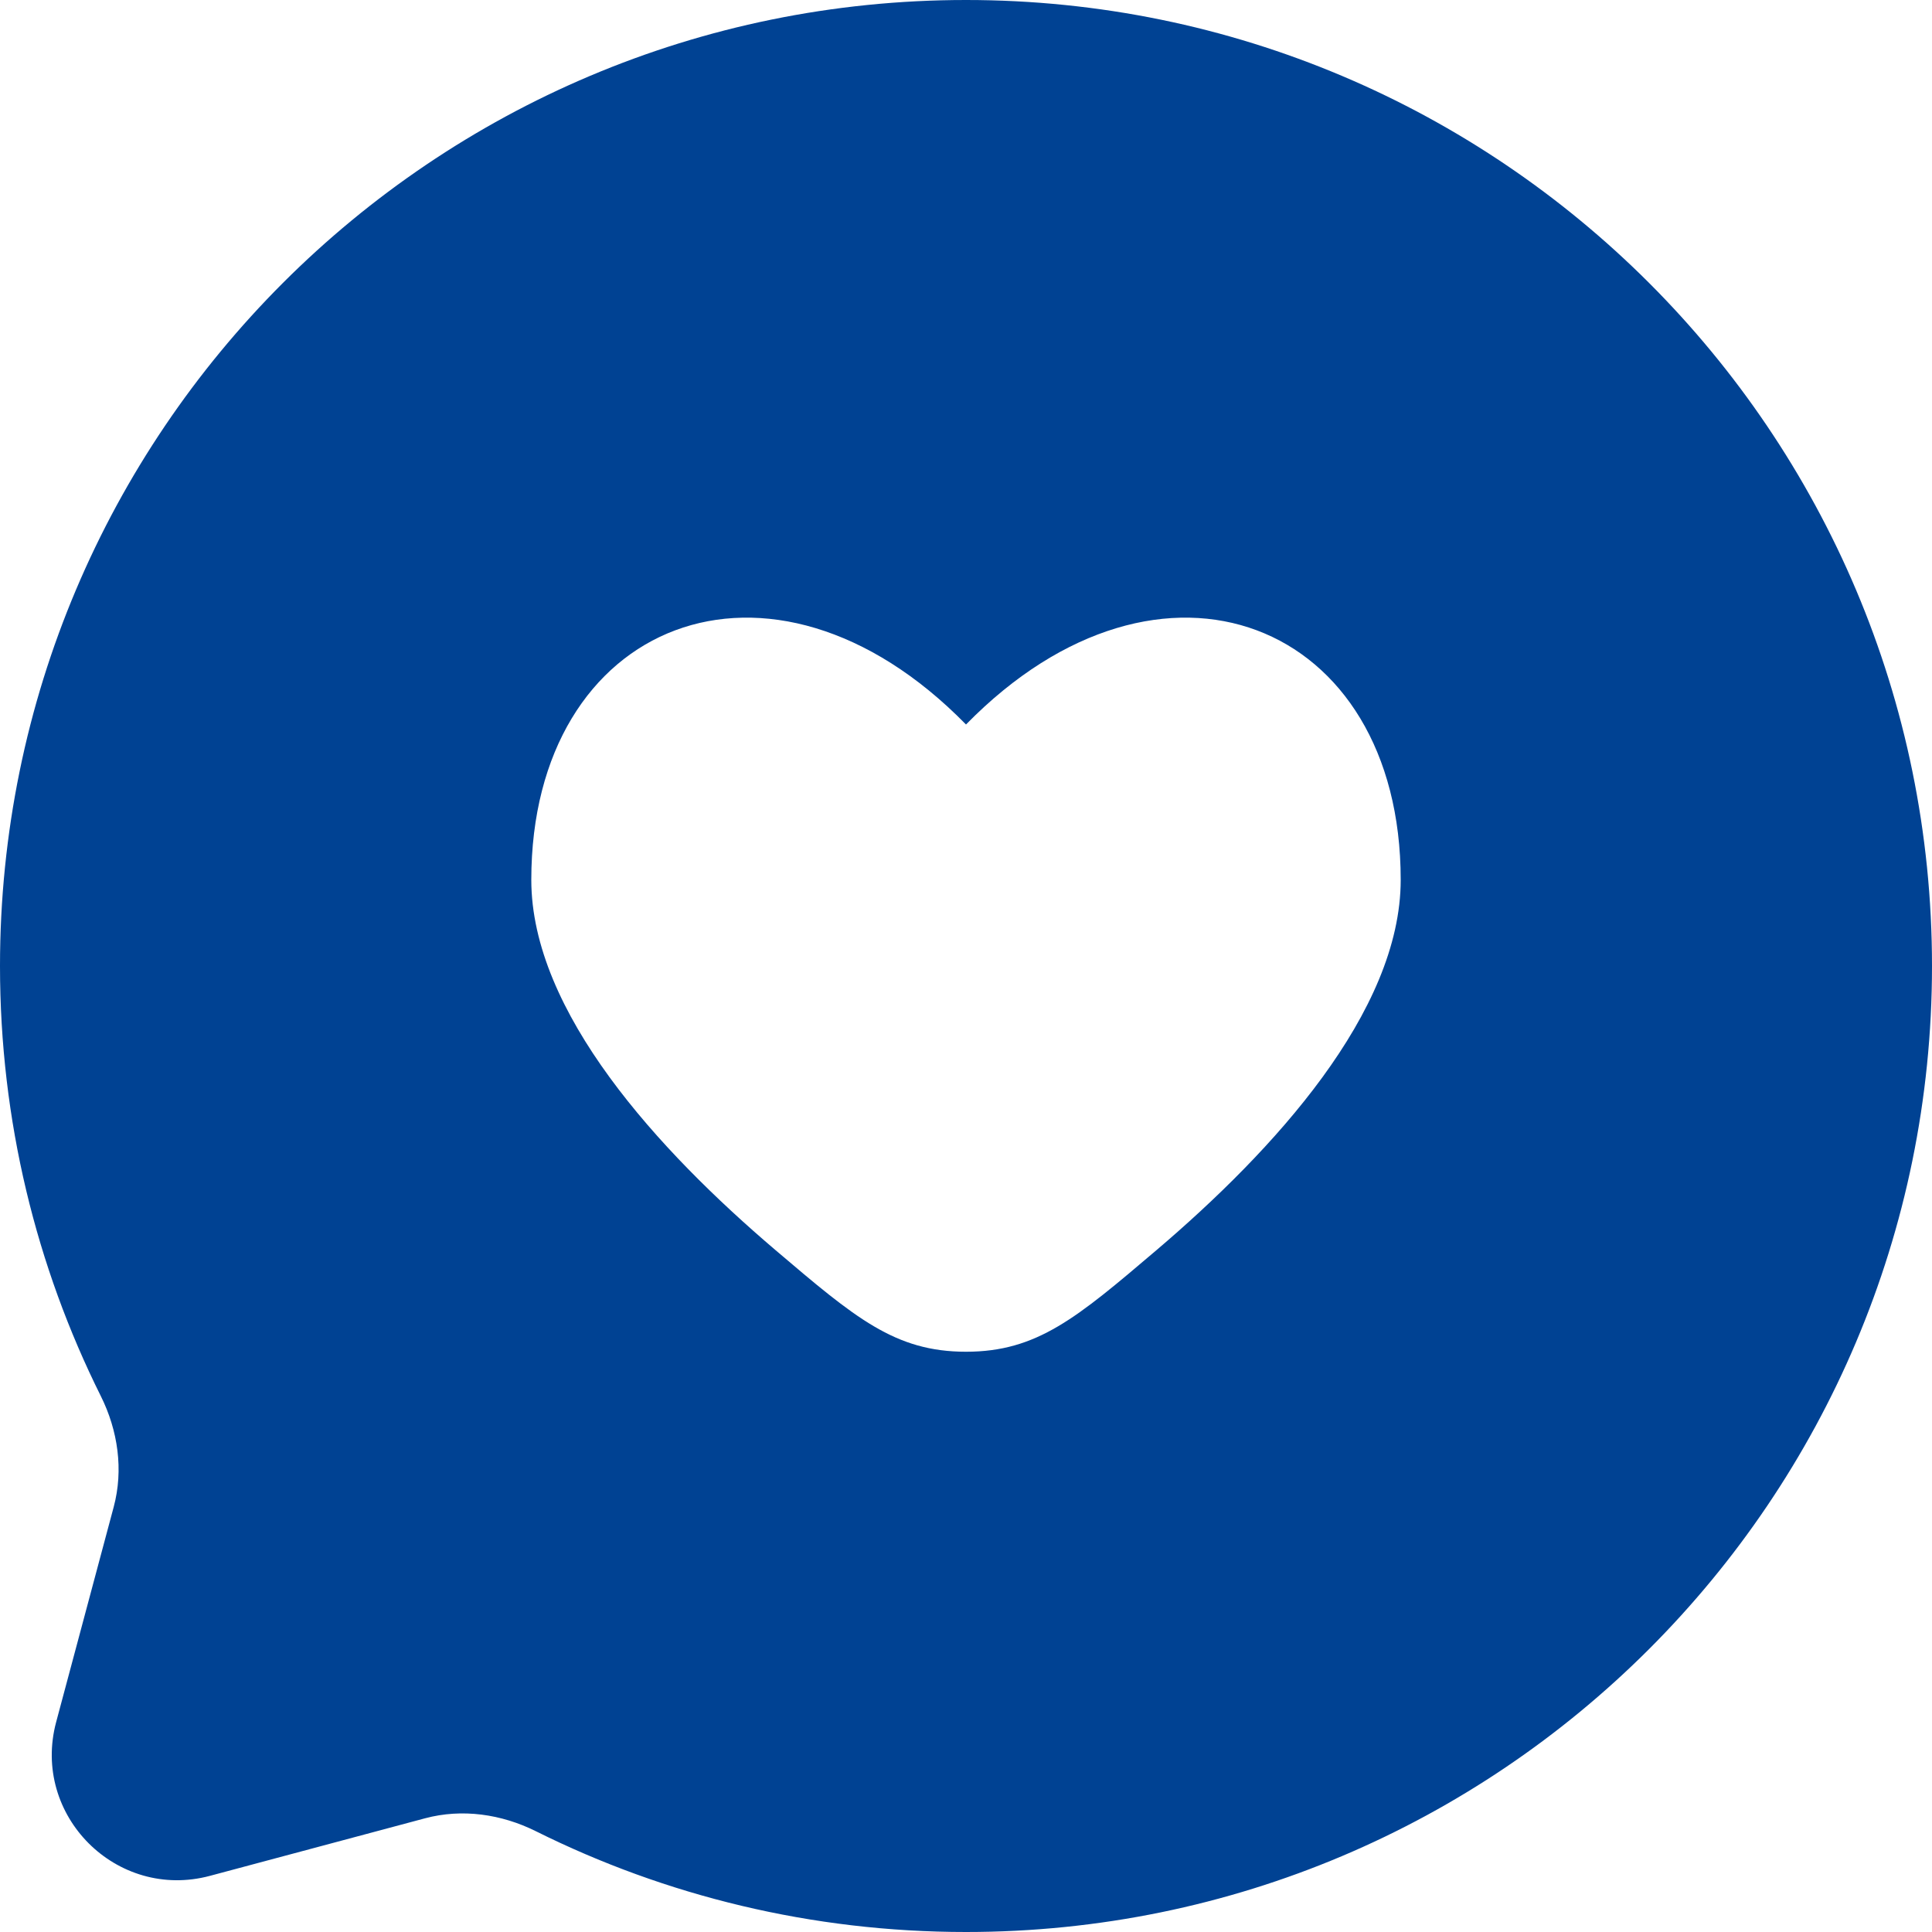
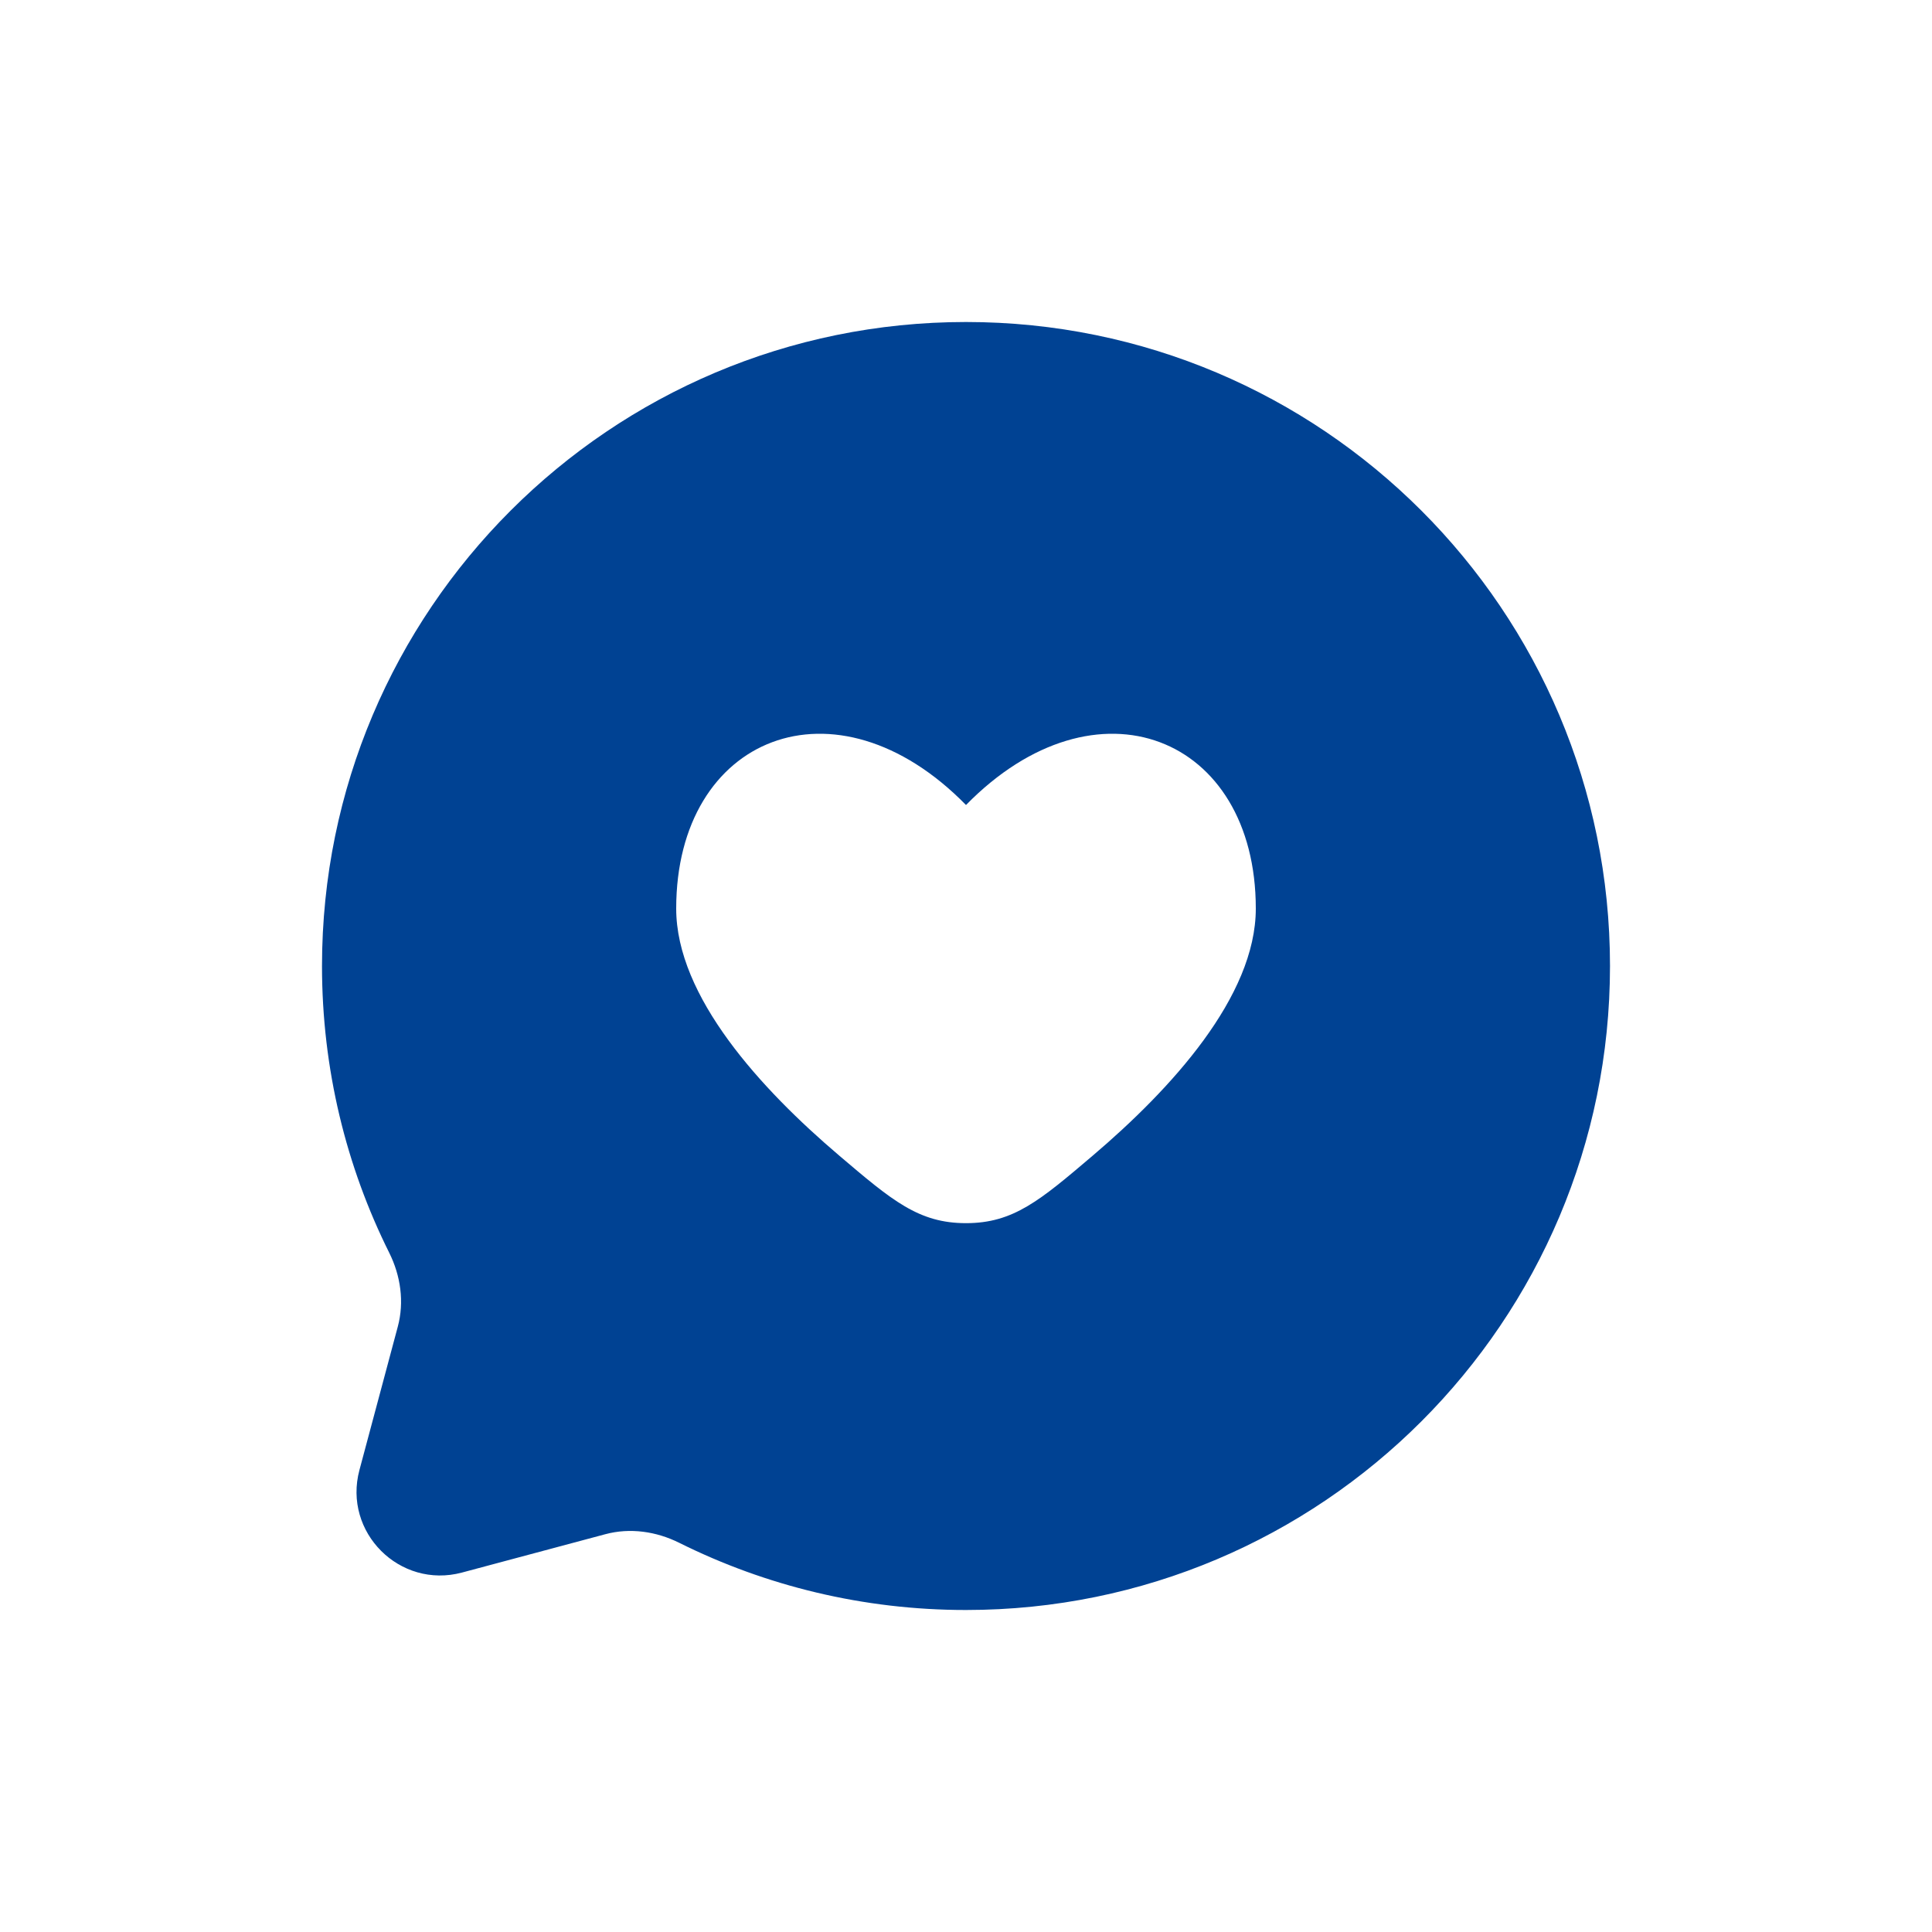
- <svg xmlns="http://www.w3.org/2000/svg" width="32" height="32" viewBox="0 0 32 32" fill="none">
-   <path fill-rule="evenodd" clip-rule="evenodd" d="M32 16C32 24.837 24.837 32 16 32C13.441 32 11.021 31.399 8.876 30.331C8.306 30.047 7.654 29.952 7.039 30.117L3.477 31.07C1.931 31.483 0.517 30.069 0.93 28.523L1.883 24.961C2.048 24.346 1.954 23.694 1.67 23.124C0.601 20.979 0 18.559 0 16C0 7.163 7.163 0 16 0C24.837 0 32 7.163 32 16ZM8.8 14.573C8.8 16.763 10.91 19.06 12.846 20.707C14.164 21.828 14.823 22.389 16 22.389C17.177 22.389 17.836 21.828 19.154 20.707C21.09 19.06 23.2 16.763 23.2 14.573C23.2 10.29 19.24 8.691 16 12C12.76 8.691 8.8 10.29 8.8 14.573Z" fill="#004293" />
+ <svg xmlns="http://www.w3.org/2000/svg" width="48" height="48" viewBox="0 0 48 48" fill="none">
+   <g id="icon/Chat Round Like">
+     <path id="Vector" fill-rule="evenodd" clip-rule="evenodd" d="M40 24C40 32.837 32.837 40 24 40C21.441 40 19.021 39.399 16.876 38.331C16.306 38.047 15.654 37.952 15.039 38.117L11.477 39.07C9.931 39.483 8.517 38.069 8.93 36.523L9.883 32.961C10.048 32.346 9.954 31.694 9.67 31.124C8.601 28.979 8 26.559 8 24C8 15.163 15.163 8 24 8C32.837 8 40 15.163 40 24ZM16.8 22.573C16.8 24.763 18.91 27.06 20.846 28.707C22.164 29.828 22.823 30.389 24 30.389C25.177 30.389 25.836 29.828 27.154 28.707C29.09 27.06 31.2 24.763 31.2 22.573C31.2 18.29 27.24 16.691 24 20C20.76 16.691 16.8 18.29 16.8 22.573Z" fill="#004293" />
+   </g>
</svg>
